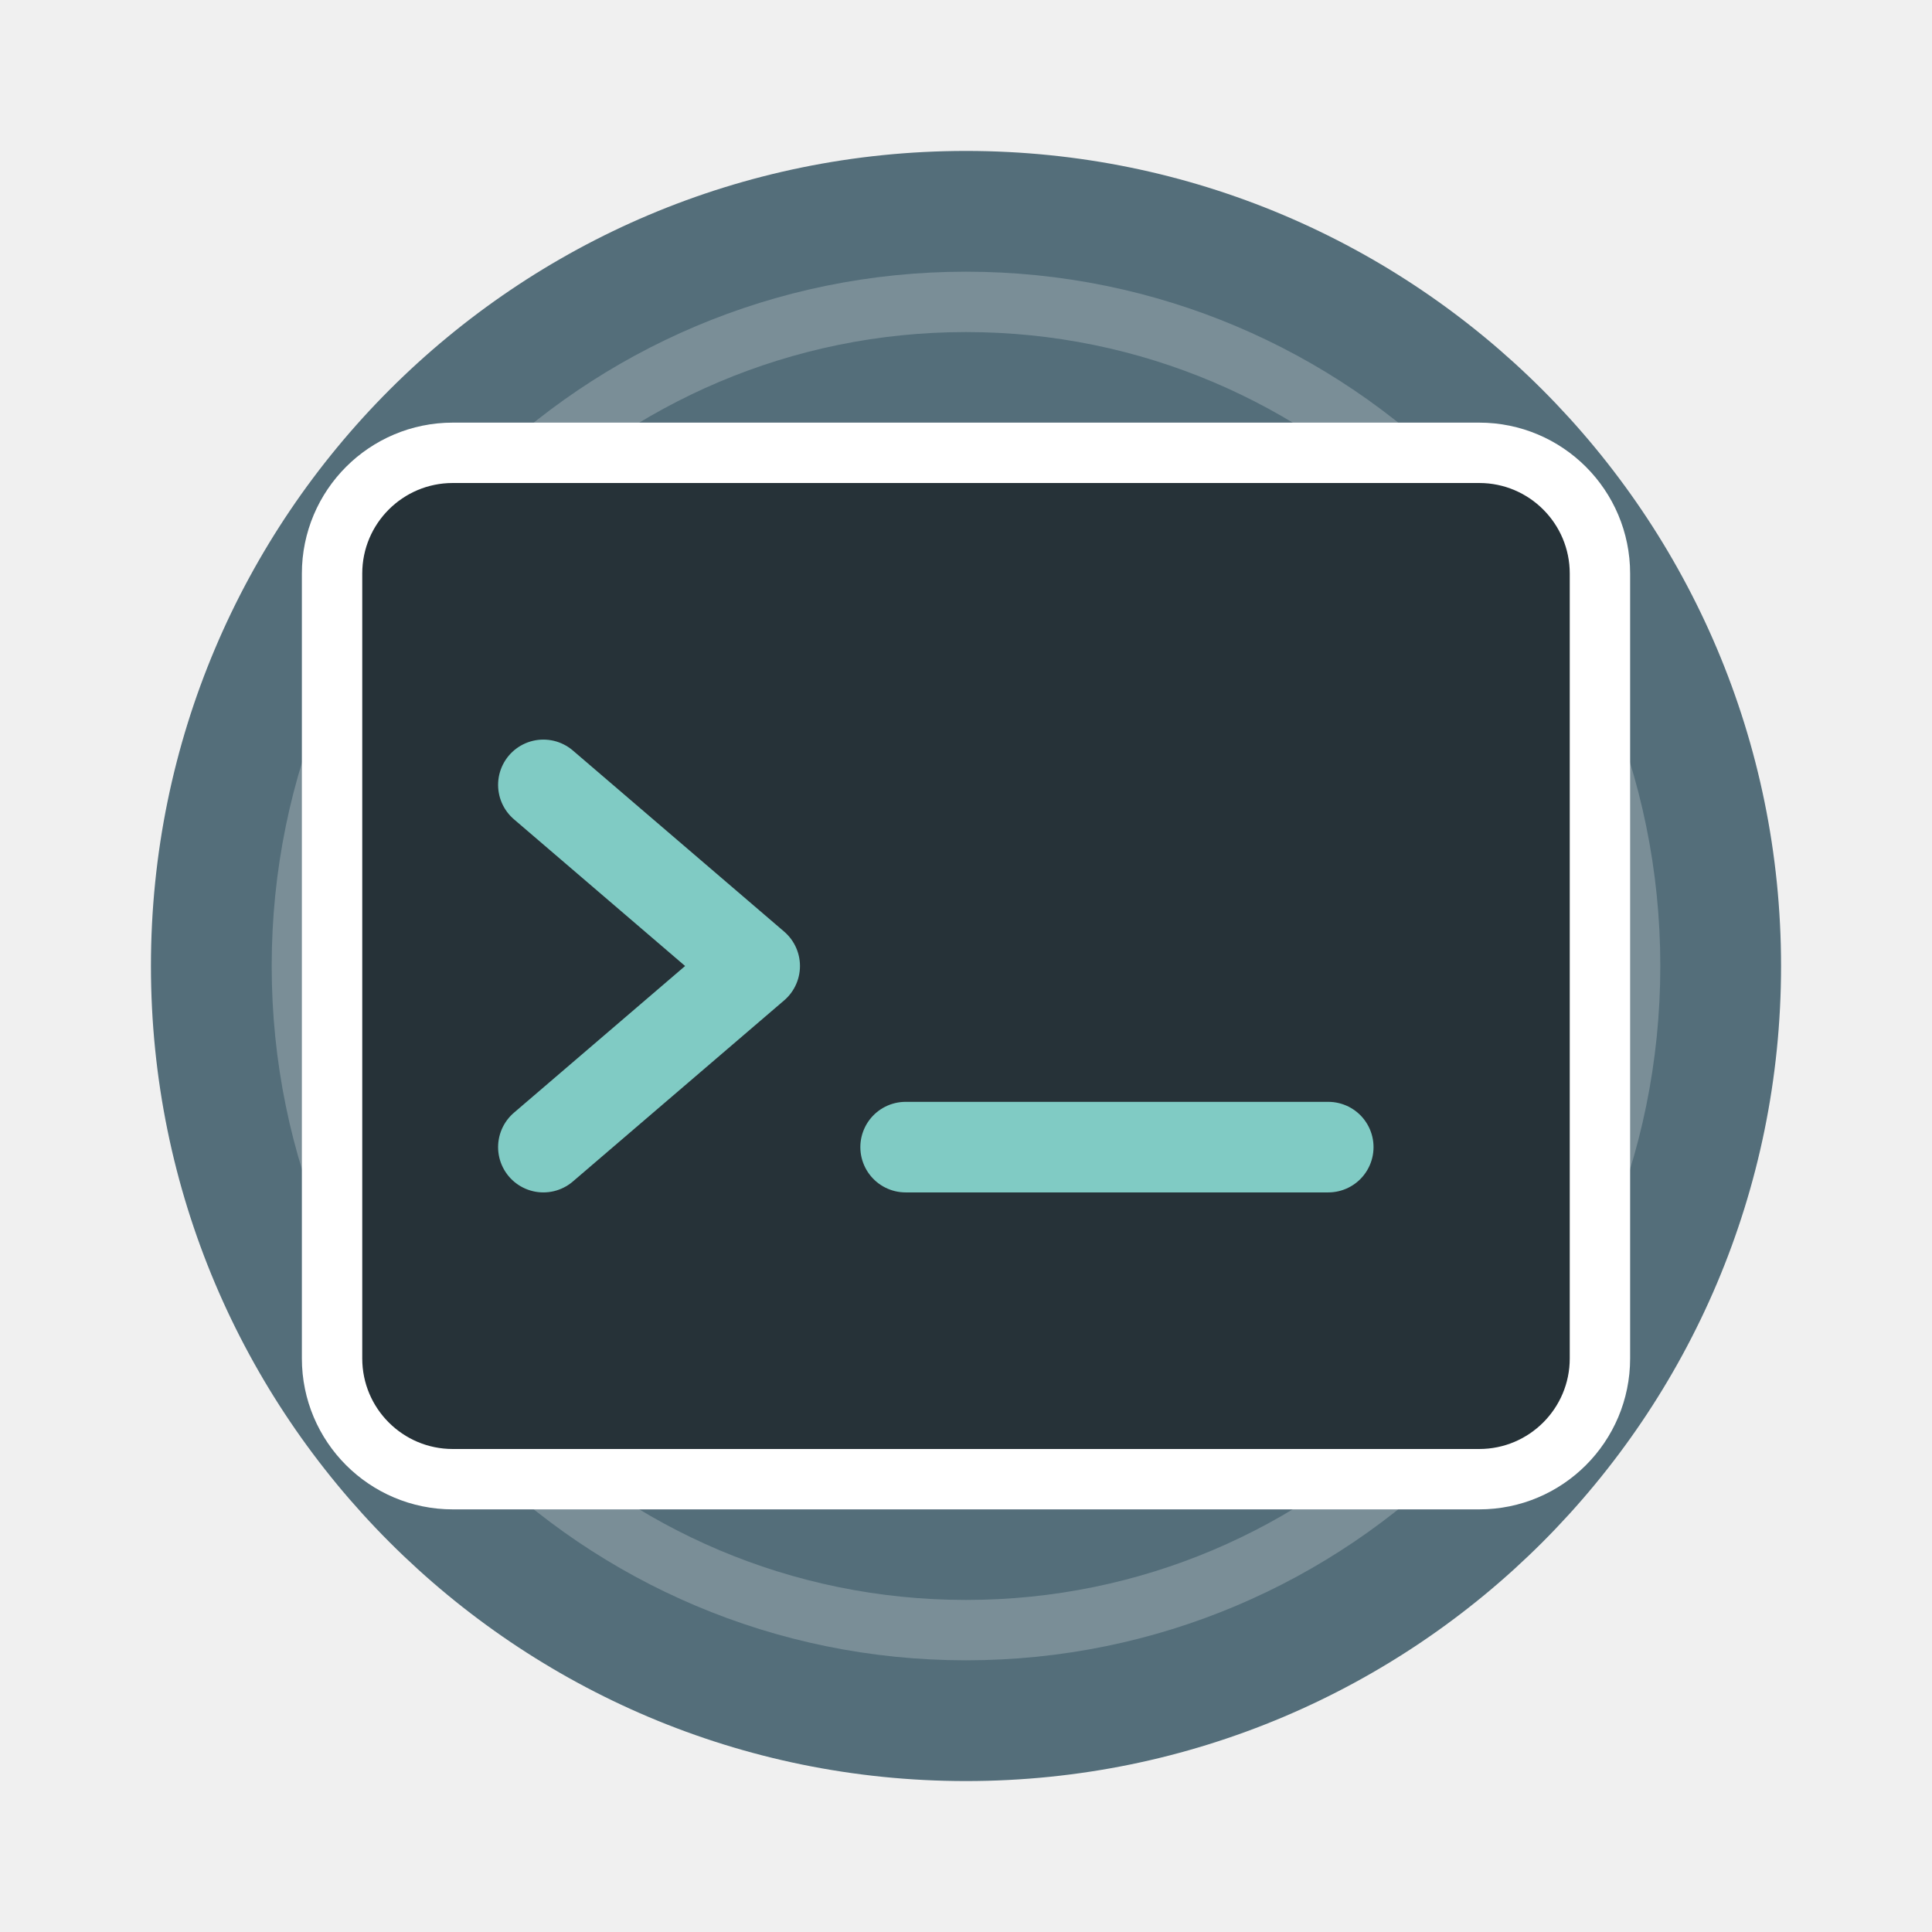
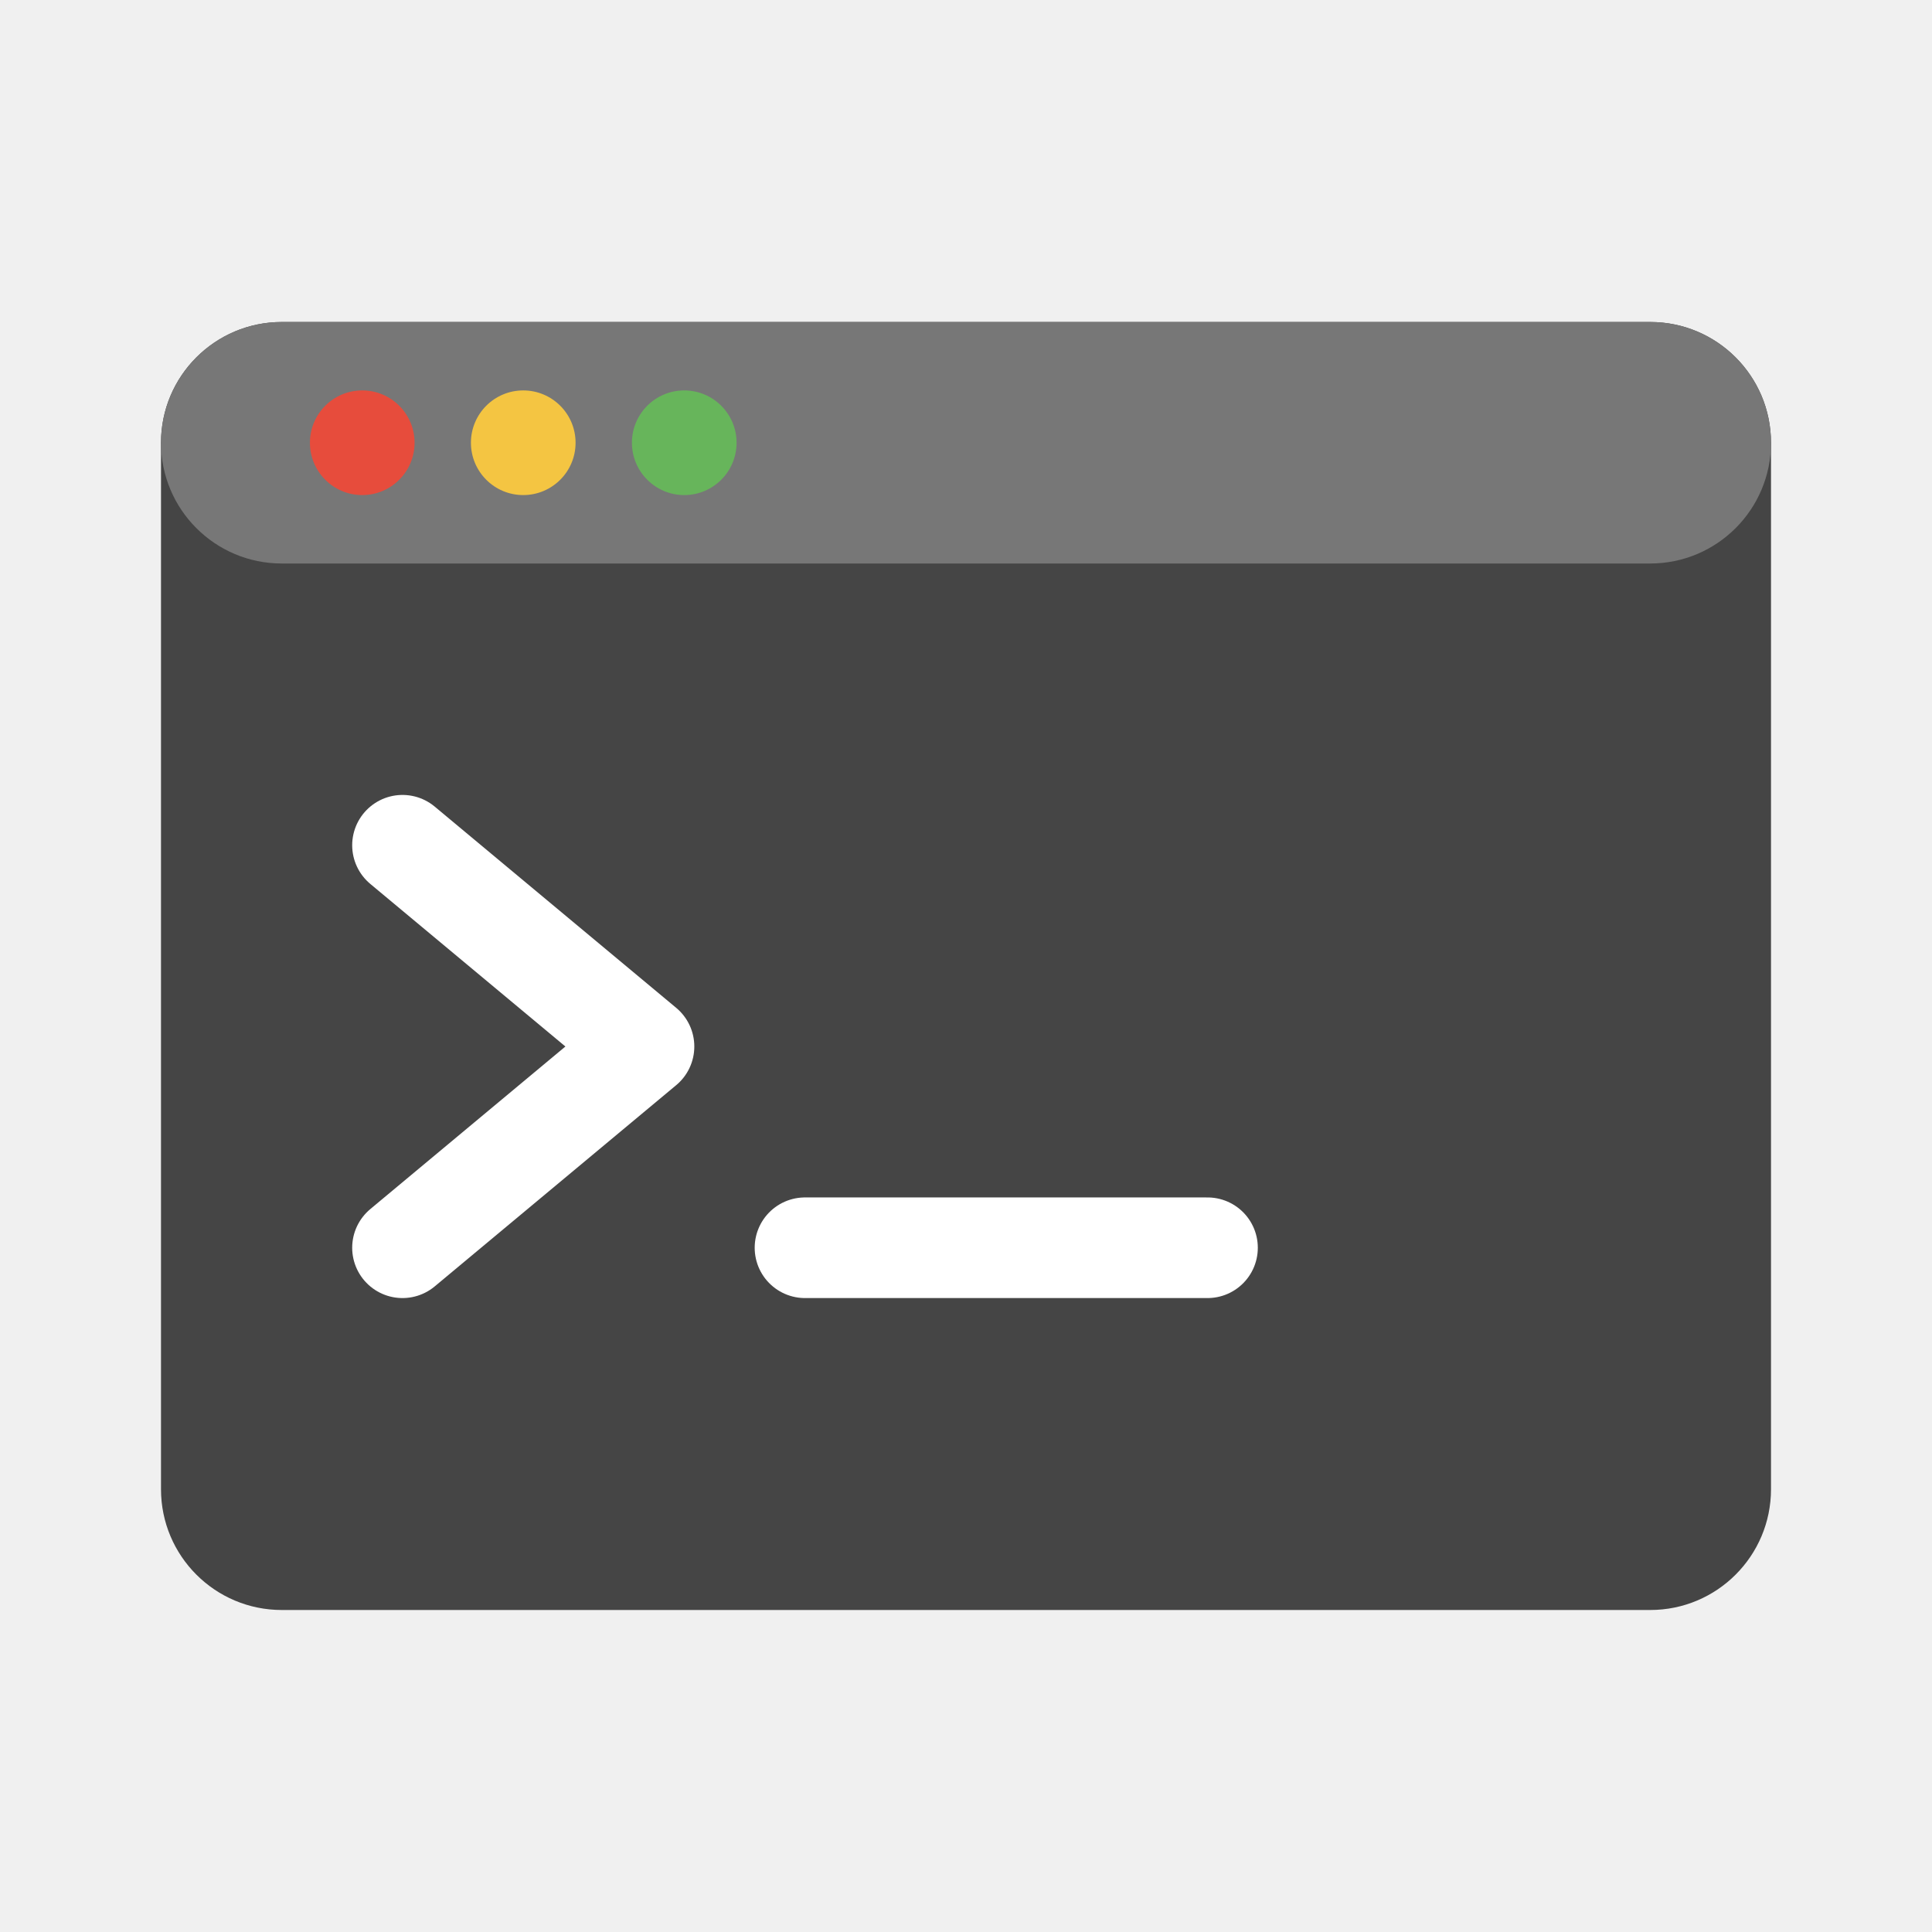
- <svg xmlns="http://www.w3.org/2000/svg" width="48" height="48" viewBox="0 0 64 64">
-   <circle cx="32" cy="32" r="27" fill="#546e7a" />
-   <circle cx="32" cy="32" r="22" fill="none" stroke="#fff" stroke-opacity=".22" stroke-width="2" />
-   <g color="#656565">
-     <rect x="11" y="15" width="42" height="34" rx="4" fill="#263238" stroke="#fff" stroke-width="2" />
-     <path d="m18 26 7 6-7 6m12 0h14" fill="none" stroke="#80cbc4" stroke-width="3" stroke-linecap="round" stroke-linejoin="round" />
-   </g>
+ <svg xmlns="http://www.w3.org/2000/svg" viewBox="0 0 48 48">
+   <rect x="4" y="8" width="40" height="32" rx="3" fill="#454545" />
+   <rect x="4" y="8" width="40" height="6" rx="3" fill="#777" />
+   <circle cx="9" cy="11" r="1.3" fill="#e74c3c" />
+   <circle cx="13" cy="11" r="1.3" fill="#f4c542" />
+   <circle cx="17" cy="11" r="1.3" fill="#67b55b" />
+   <path d="M10 21l6 5-6 5M20 31h10" fill="none" stroke="#ffffff" stroke-width="2.5" stroke-linecap="round" stroke-linejoin="round" />
</svg>
